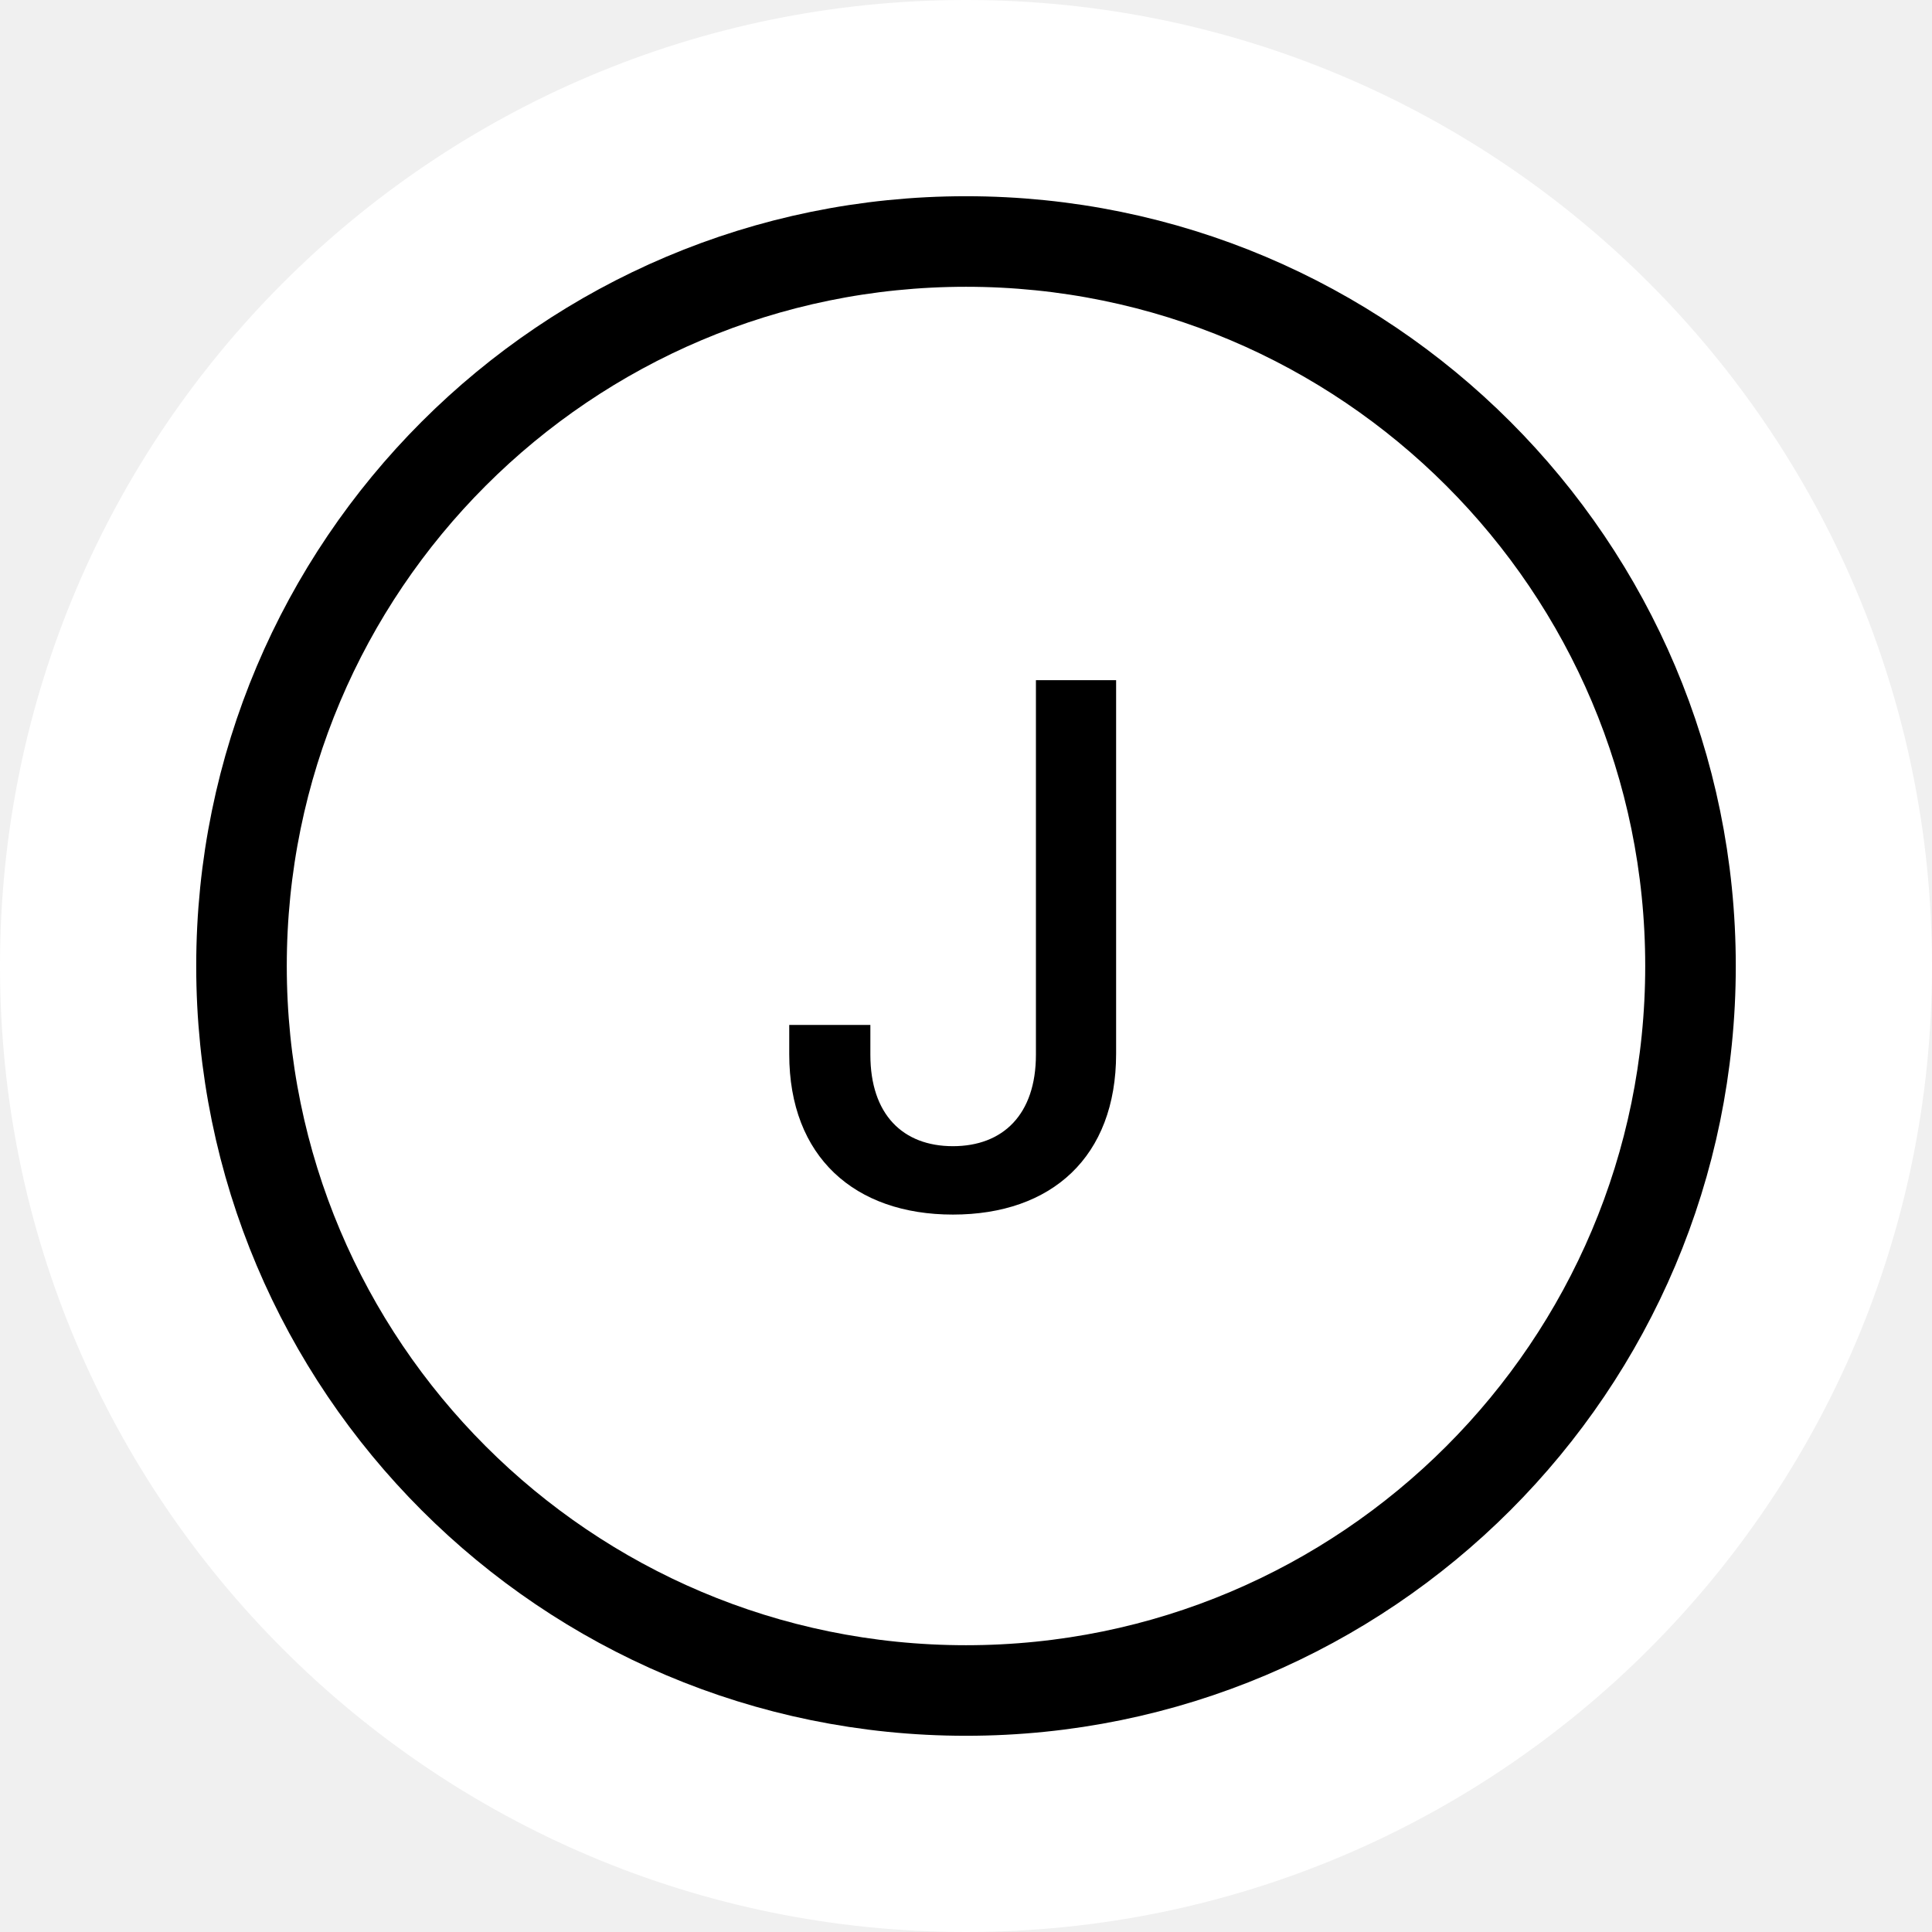
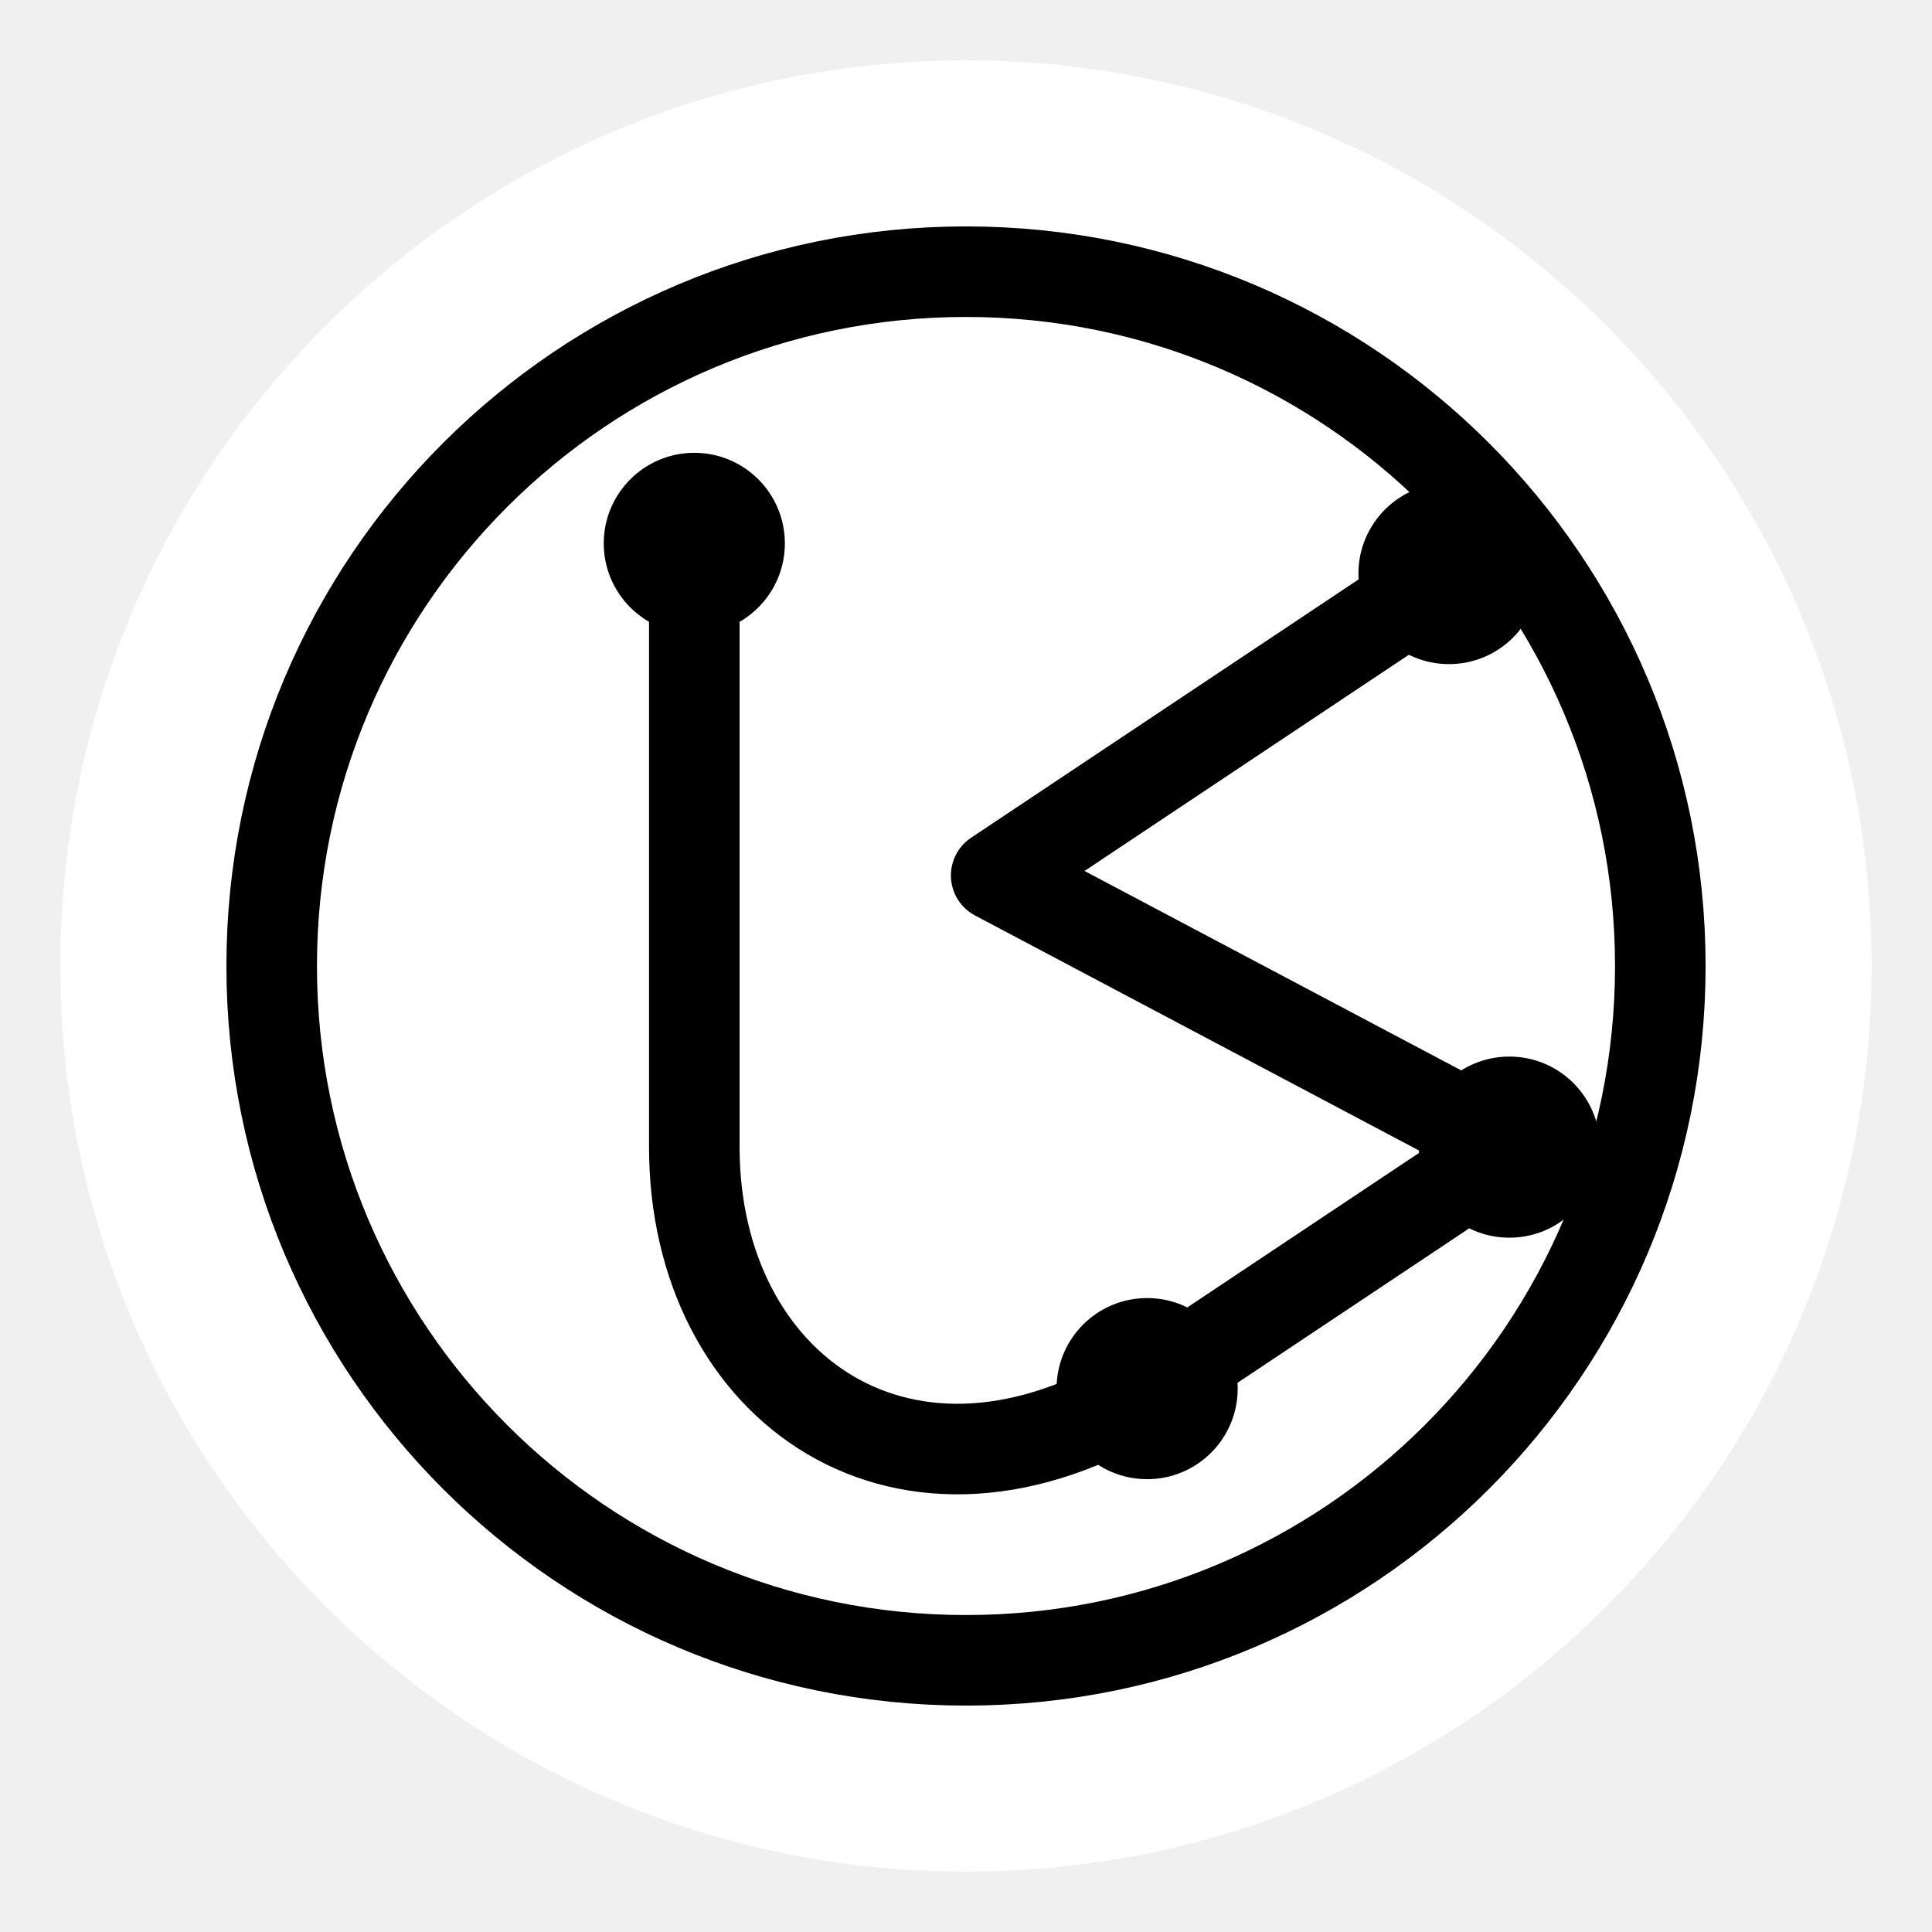
<svg xmlns="http://www.w3.org/2000/svg" viewBox="0 0 64 64">
-   <rect width="64" height="64" rx="32" fill="#ffffff" />
-   <rect x="8" y="8" width="48" height="48" rx="24" fill="none" stroke="#000000" stroke-width="3" />
-   <text x="32" y="40" text-anchor="middle" font-family="-apple-system, BlinkMacSystemFont, Segoe UI, sans-serif" font-size="24" font-weight="500" fill="#000000">J</text>
+   <circle cx="32" cy="32" r="30" fill="#ffffff" />
+   <circle cx="32" cy="32" r="23" fill="none" stroke="#000000" stroke-width="3" />
+   <path d="M23 18v20c0 8 7 13 15 8l12-8-17-9 15-10" fill="none" stroke="#000000" stroke-width="3" stroke-linecap="round" stroke-linejoin="round" />
+   <circle cx="23" cy="18" r="3" fill="#000000" />
+   <circle cx="38" cy="46" r="3" fill="#000000" />
+   <circle cx="50" cy="38" r="3" fill="#000000" />
+   <circle cx="48" cy="19" r="3" fill="#000000" />
</svg>
